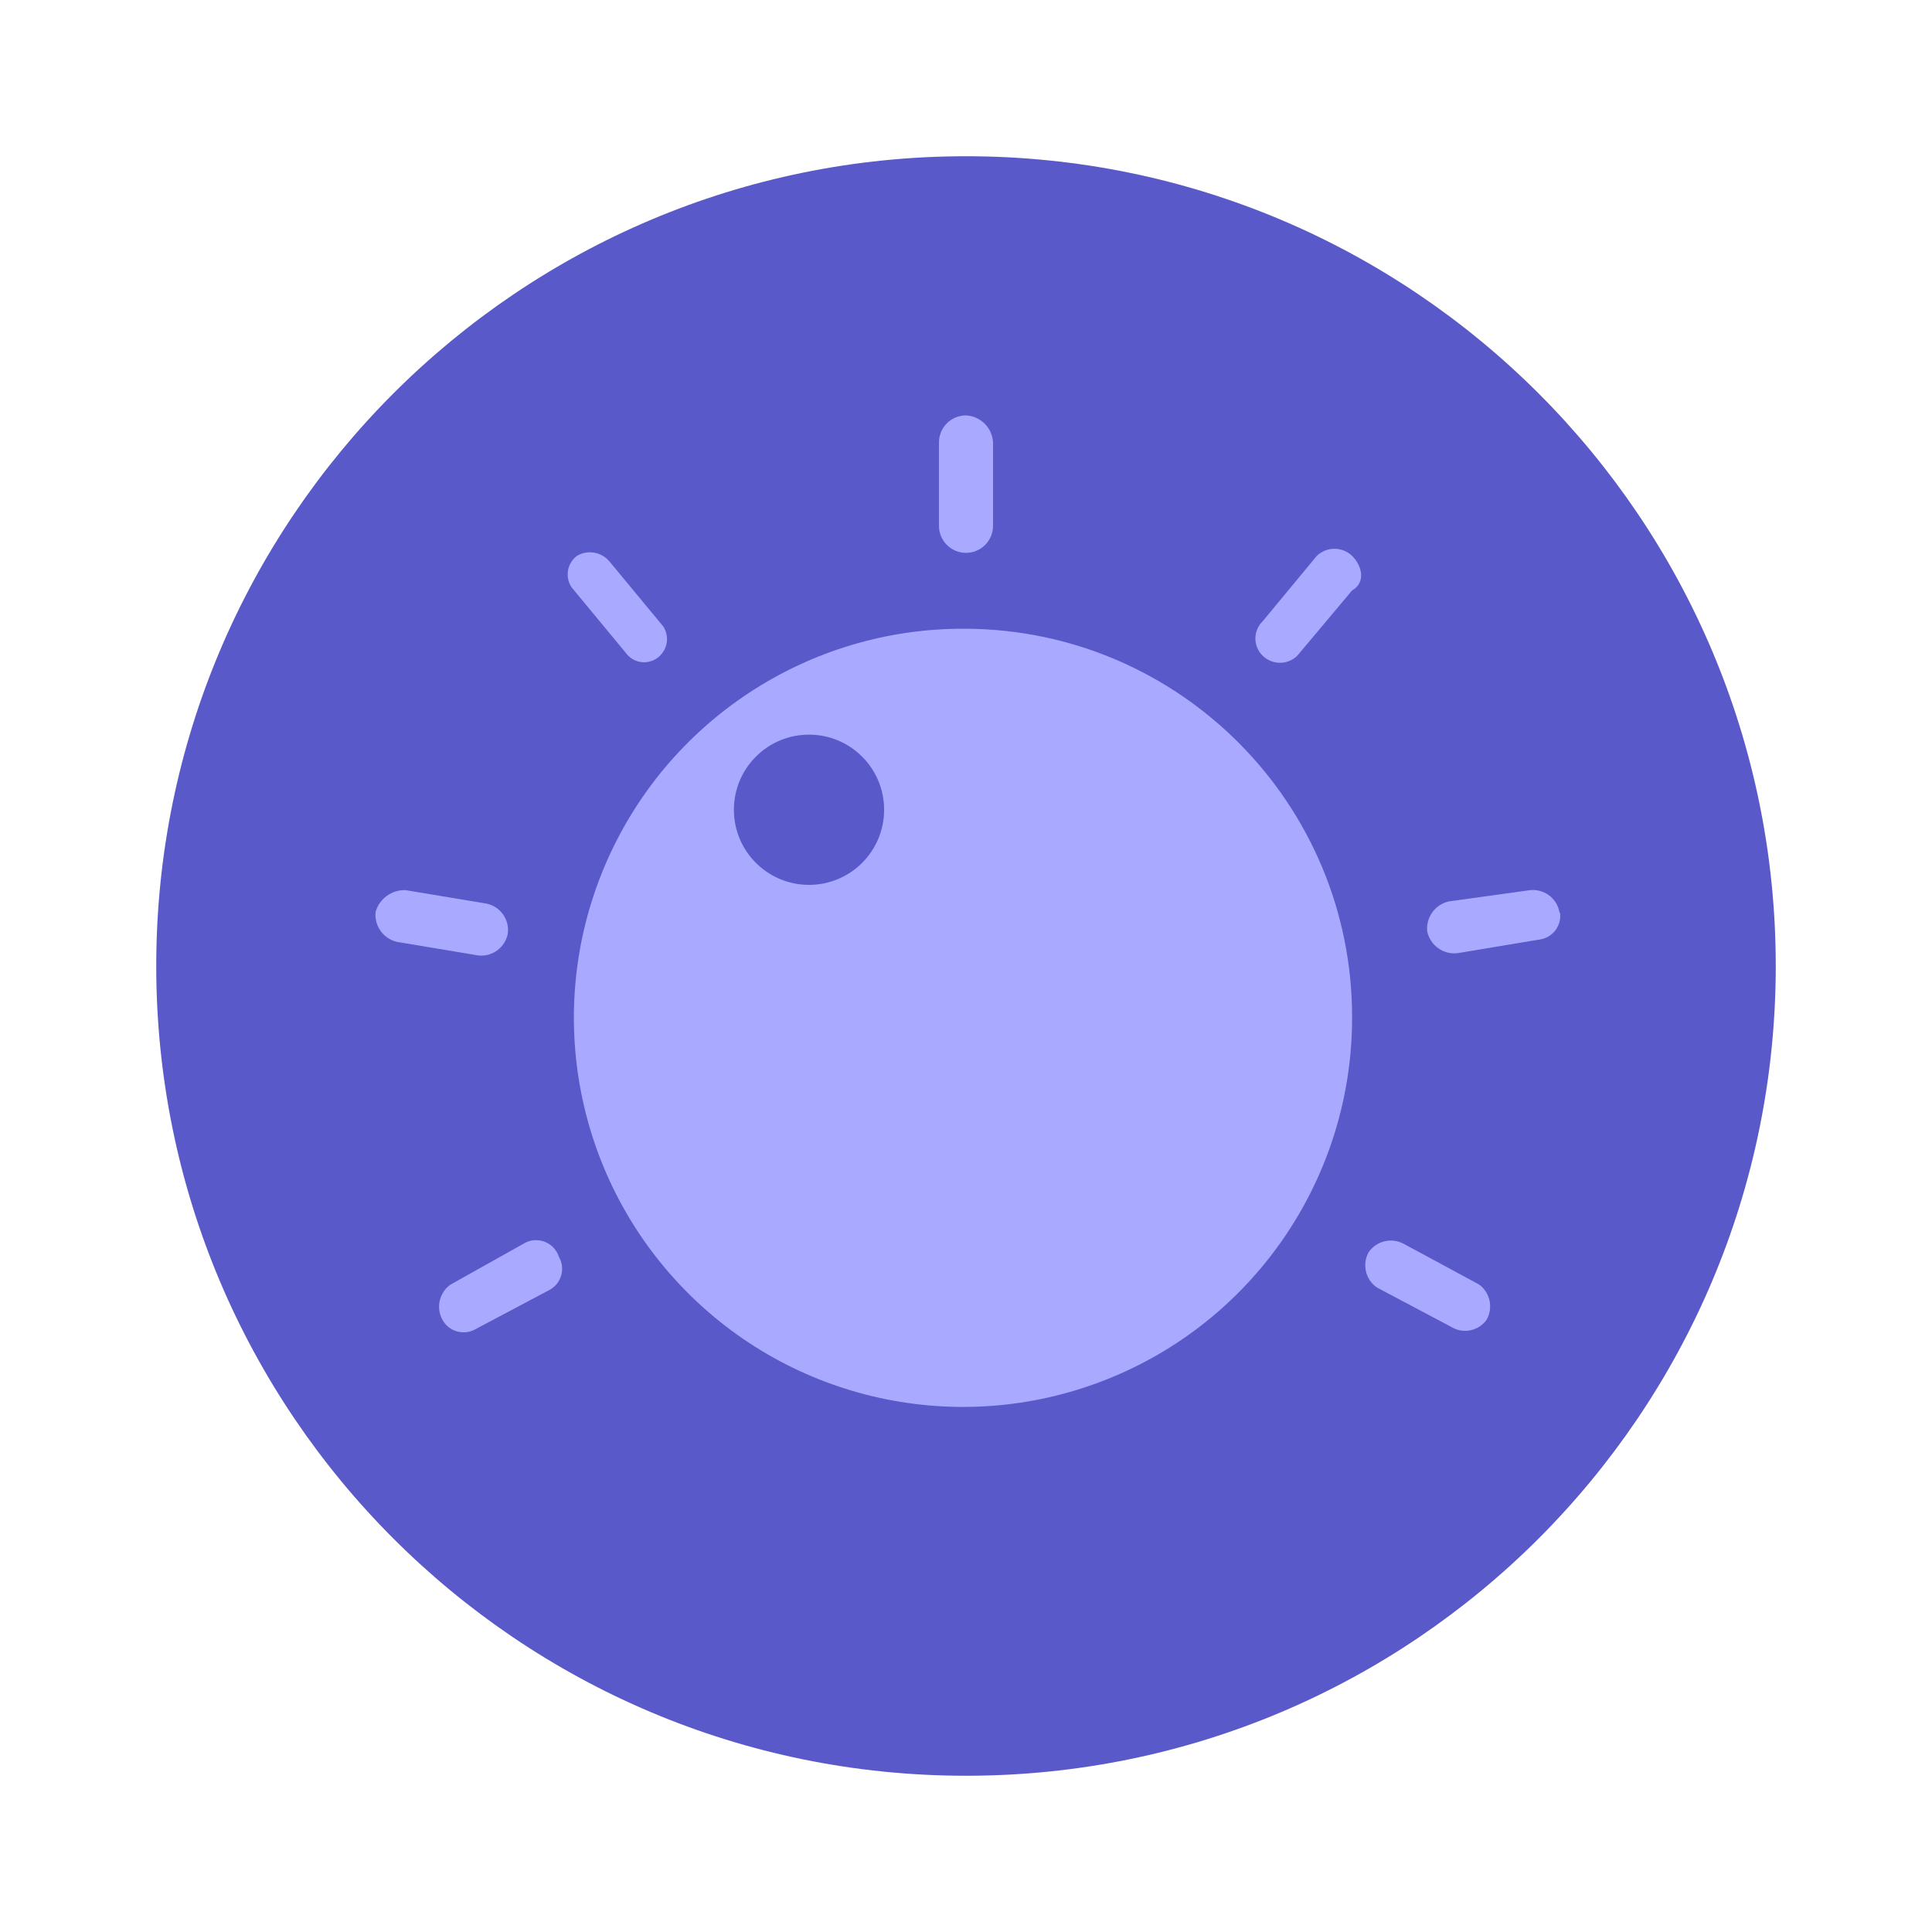
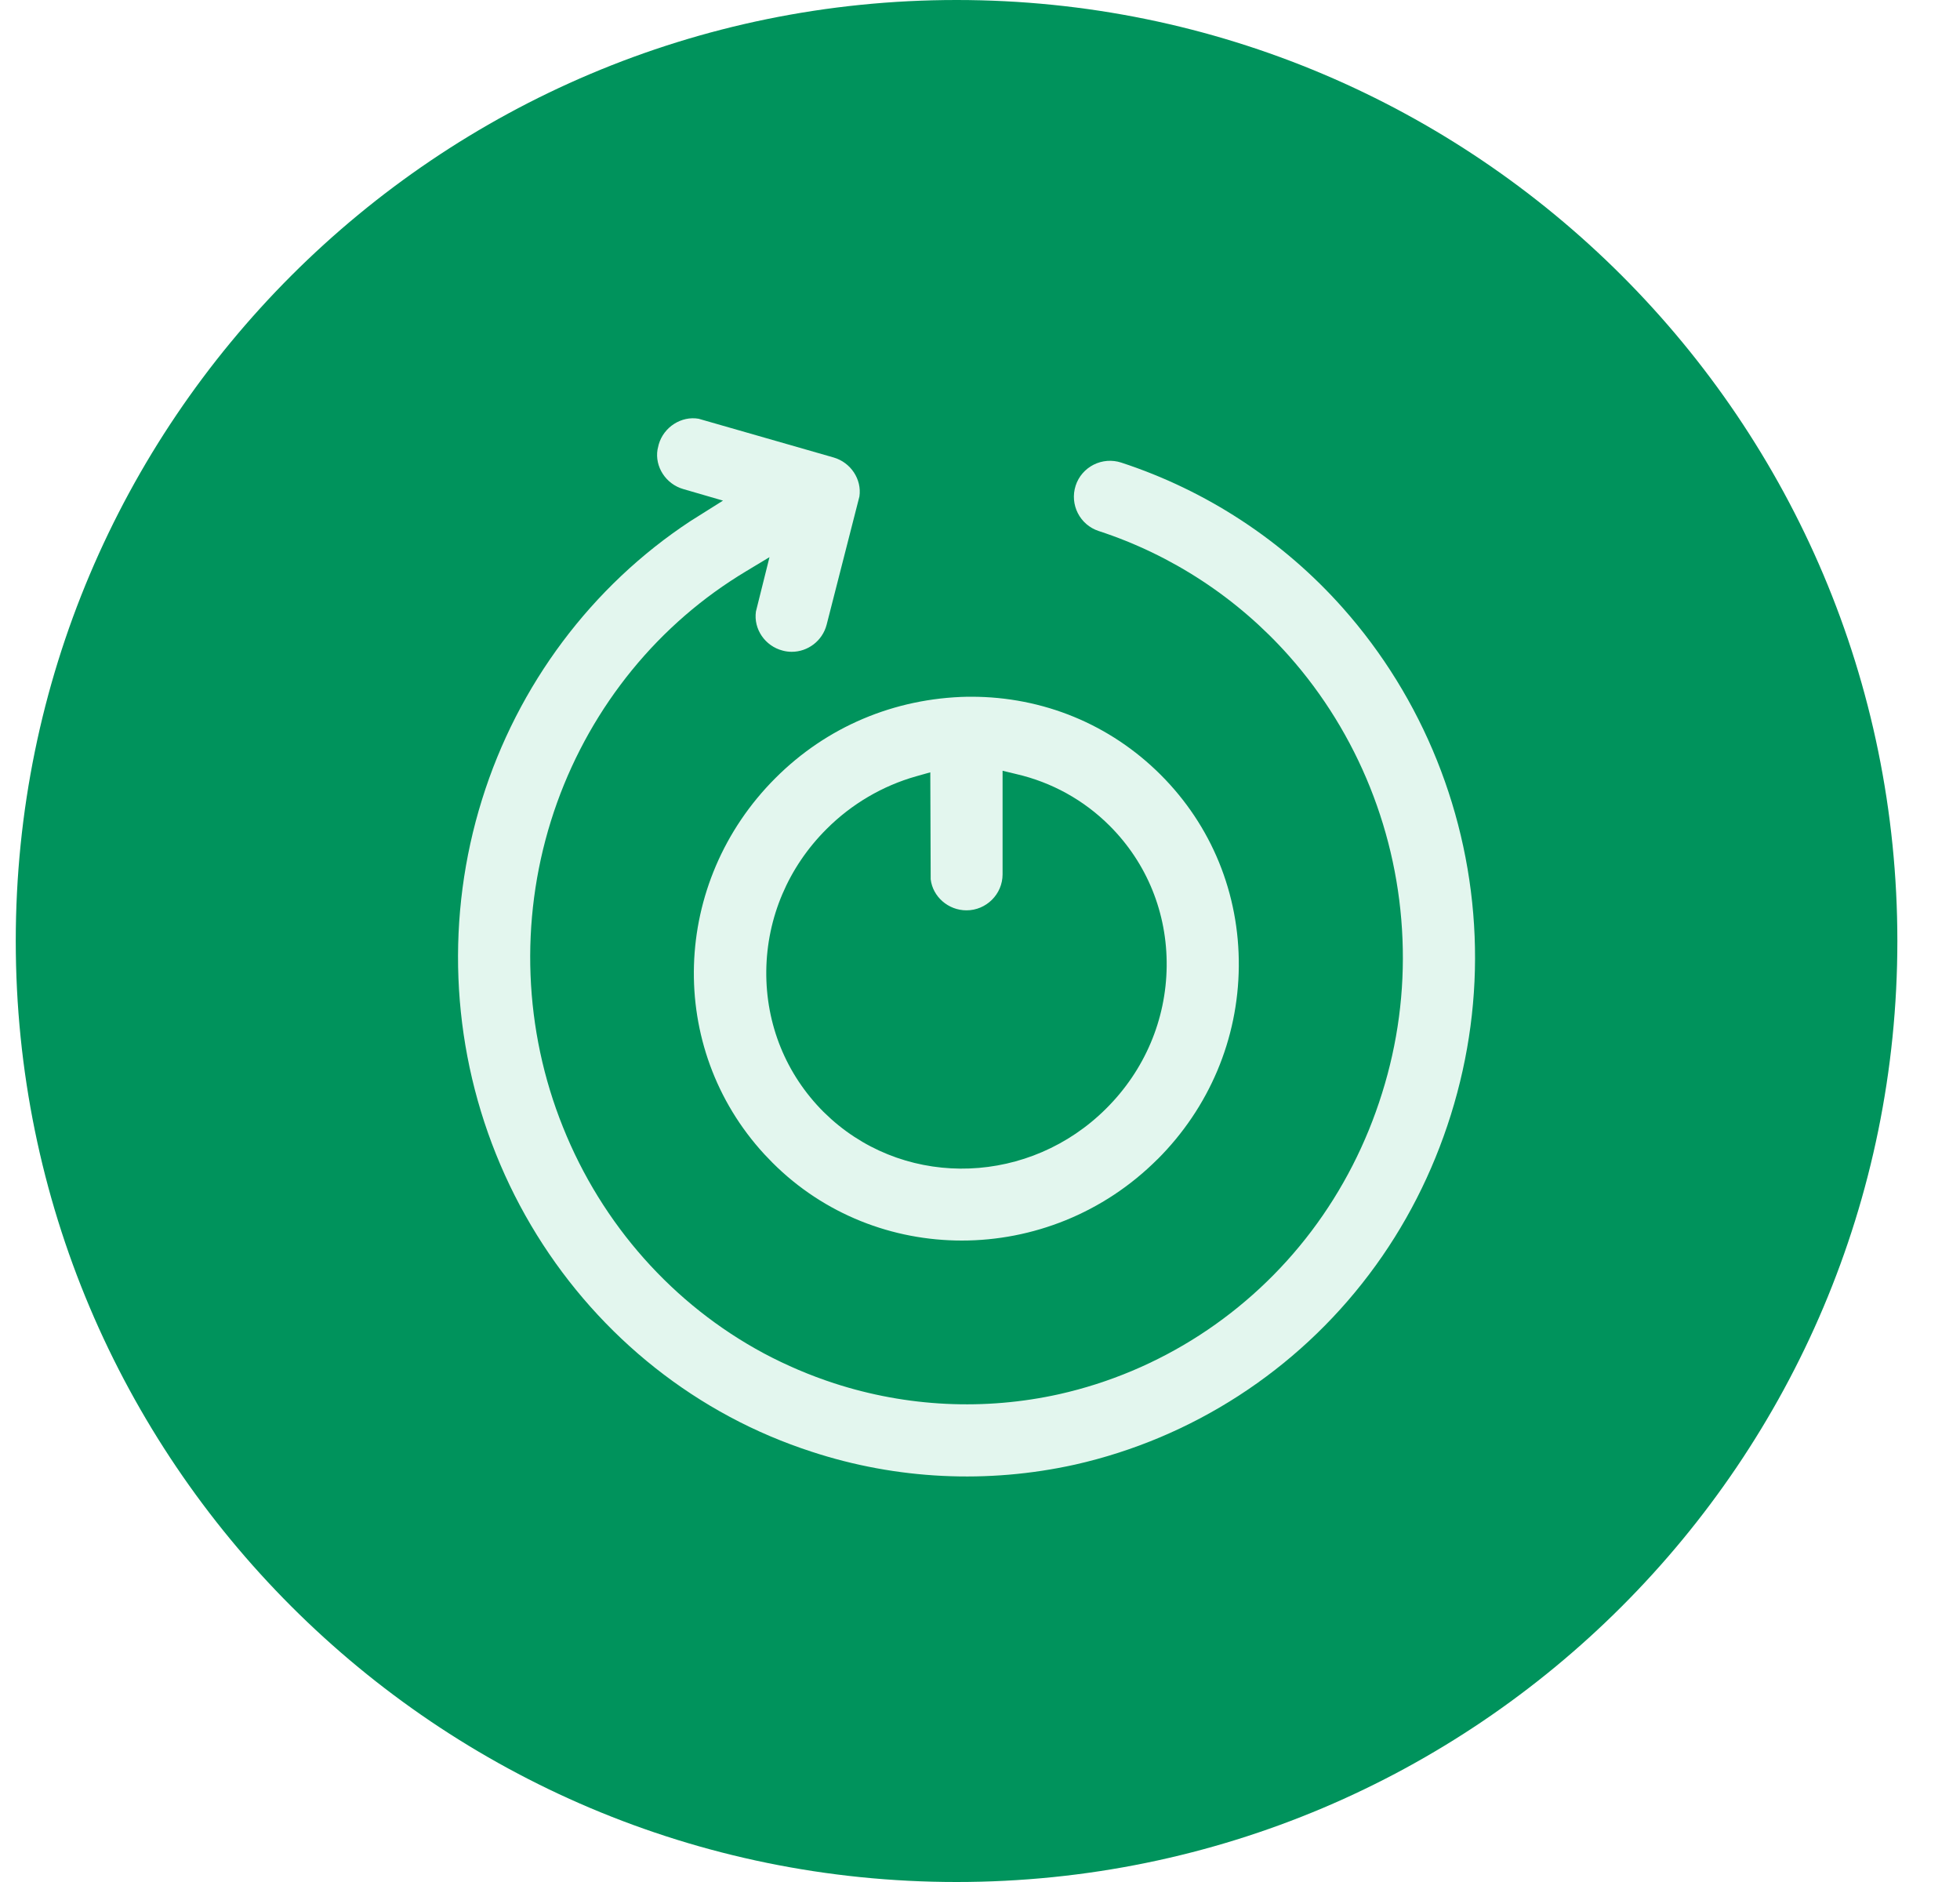
- <svg xmlns="http://www.w3.org/2000/svg" width="25.72" height="25.72" viewBox="0 0 25.72 25.72">
-   <defs>
-     <style>.cls-1{fill:none;}.cls-2{fill:#5959c9;}.cls-3{fill:#a9a9ff;isolation:isolate;}</style>
-   </defs>
-   <g id="레이어_2" data-name="레이어 2">
-     <g id="레이어_1-2" data-name="레이어 1">
-       <circle class="cls-1" cx="12.86" cy="12.86" r="12.86" />
-       <circle class="cls-2" cx="12.86" cy="12.86" r="10.78" />
-       <path class="cls-3" d="M12.86,5.53h0a.36.36,0,0,0-.36.36V7a.36.36,0,0,0,.36.36h0A.36.36,0,0,0,13.22,7V5.89A.38.38,0,0,0,12.86,5.53Z" />
-       <path class="cls-3" d="M7.68,7.4h0a.31.31,0,0,0-.07.42l0,0,.72.87a.3.3,0,0,0,.42.07l0,0h0a.31.31,0,0,0,.08-.42l0,0-.72-.87A.34.34,0,0,0,7.68,7.4Z" />
-       <path class="cls-3" d="M5,12.14H5a.37.37,0,0,0,.29.4l1.08.18a.36.36,0,0,0,.39-.29h0a.36.36,0,0,0-.28-.4l-1.08-.18A.4.4,0,0,0,5,12.14Z" />
-       <path class="cls-3" d="M5.89,17.57h0a.32.32,0,0,0,.43.13l0,0,1-.53a.32.32,0,0,0,.12-.44l0,0h0A.32.32,0,0,0,7,16.54l0,0L6,17.1A.36.36,0,0,0,5.89,17.57Z" />
-       <path class="cls-3" d="M19.79,17.57h0a.36.36,0,0,0-.1-.47l-1-.54a.36.36,0,0,0-.47.11h0a.36.36,0,0,0,.11.47l1,.53A.35.35,0,0,0,19.79,17.57Z" />
-       <path class="cls-3" d="M20.76,12.14h0a.36.36,0,0,0-.39-.29L19.29,12a.37.37,0,0,0-.29.4h0a.37.37,0,0,0,.4.29l1.08-.18a.32.32,0,0,0,.29-.35A.11.11,0,0,0,20.76,12.14Z" />
-       <path class="cls-3" d="M18,7.4h0a.34.34,0,0,0-.47,0l-.72.87a.32.32,0,0,0,0,.46h0a.33.33,0,0,0,.46,0L18,7.86C18.18,7.76,18.14,7.54,18,7.4Z" />
-       <path class="cls-3" d="M12.86,8.37A5.18,5.18,0,1,0,18,13.54,5.17,5.17,0,0,0,12.86,8.37Zm-2.09,3.41a1,1,0,1,1,1-1A1,1,0,0,1,10.77,11.78Z" />
-     </g>
-   </g>
+ <svg xmlns="http://www.w3.org/2000/svg" width="25" height="24" viewBox="0 0 25 24" fill="none">
+   <rect x="0.201" y="0" width="24" height="24" rx="12" fill="#00935C" />
+   <path fill-rule="evenodd" clip-rule="evenodd" d="M9.308 18.068C7.964 17.348 6.905 16.159 6.326 14.717C5.749 13.281 5.686 11.677 6.148 10.197C6.603 8.735 7.548 7.473 8.807 6.645L9.222 6.384L8.716 6.237C8.492 6.173 8.35 5.951 8.387 5.732L8.402 5.668C8.466 5.444 8.692 5.302 8.911 5.34L10.633 5.834C10.853 5.898 10.994 6.114 10.962 6.331L10.544 7.966C10.49 8.174 10.303 8.312 10.099 8.312C10.06 8.312 10.021 8.307 9.984 8.297C9.757 8.239 9.61 8.021 9.642 7.798L9.815 7.105L9.518 7.284C9.449 7.325 9.382 7.368 9.316 7.411C8.233 8.123 7.42 9.21 7.027 10.47C6.628 11.748 6.682 13.136 7.181 14.374C7.678 15.616 8.588 16.639 9.744 17.259C10.031 17.412 10.333 17.54 10.639 17.64C11.57 17.943 12.562 17.99 13.511 17.779C14.789 17.492 15.932 16.754 16.729 15.698C17.125 15.173 17.428 14.582 17.628 13.942C17.829 13.303 17.916 12.642 17.889 11.977C17.836 10.638 17.321 9.355 16.44 8.363C15.785 7.626 14.946 7.076 14.015 6.772C13.774 6.694 13.642 6.435 13.72 6.193C13.758 6.076 13.84 5.982 13.949 5.926C14.059 5.871 14.184 5.861 14.301 5.899C15.389 6.255 16.366 6.895 17.127 7.752C18.15 8.903 18.747 10.389 18.809 11.94C18.84 12.708 18.738 13.474 18.506 14.216C18.274 14.957 17.924 15.643 17.463 16.252C16.536 17.48 15.203 18.341 13.713 18.677C12.6 18.924 11.438 18.869 10.353 18.513C9.993 18.396 9.641 18.247 9.308 18.068ZM10.602 14.271C11.6 15.163 13.142 15.104 14.111 14.135C14.6 13.648 14.873 13.005 14.881 12.325C14.889 11.643 14.629 11.005 14.153 10.53C13.826 10.203 13.414 9.975 12.962 9.871L12.788 9.829V11.15C12.788 11.403 12.58 11.609 12.328 11.609C12.094 11.609 11.897 11.434 11.871 11.213L11.866 9.849L11.685 9.9C11.257 10.021 10.862 10.253 10.544 10.571C10.055 11.058 9.782 11.7 9.774 12.381C9.767 13.062 10.025 13.699 10.504 14.179L10.602 14.271ZM12.341 8.885H12.388C13.304 8.885 14.16 9.237 14.804 9.88C15.455 10.53 15.809 11.398 15.801 12.325C15.793 13.251 15.424 14.124 14.764 14.784H14.763C14.072 15.474 13.168 15.82 12.268 15.82C11.389 15.82 10.515 15.489 9.854 14.828L9.75 14.72C8.497 13.359 8.56 11.251 9.892 9.921C10.542 9.271 11.403 8.904 12.341 8.885Z" fill="#E3F6EE" />
</svg>
